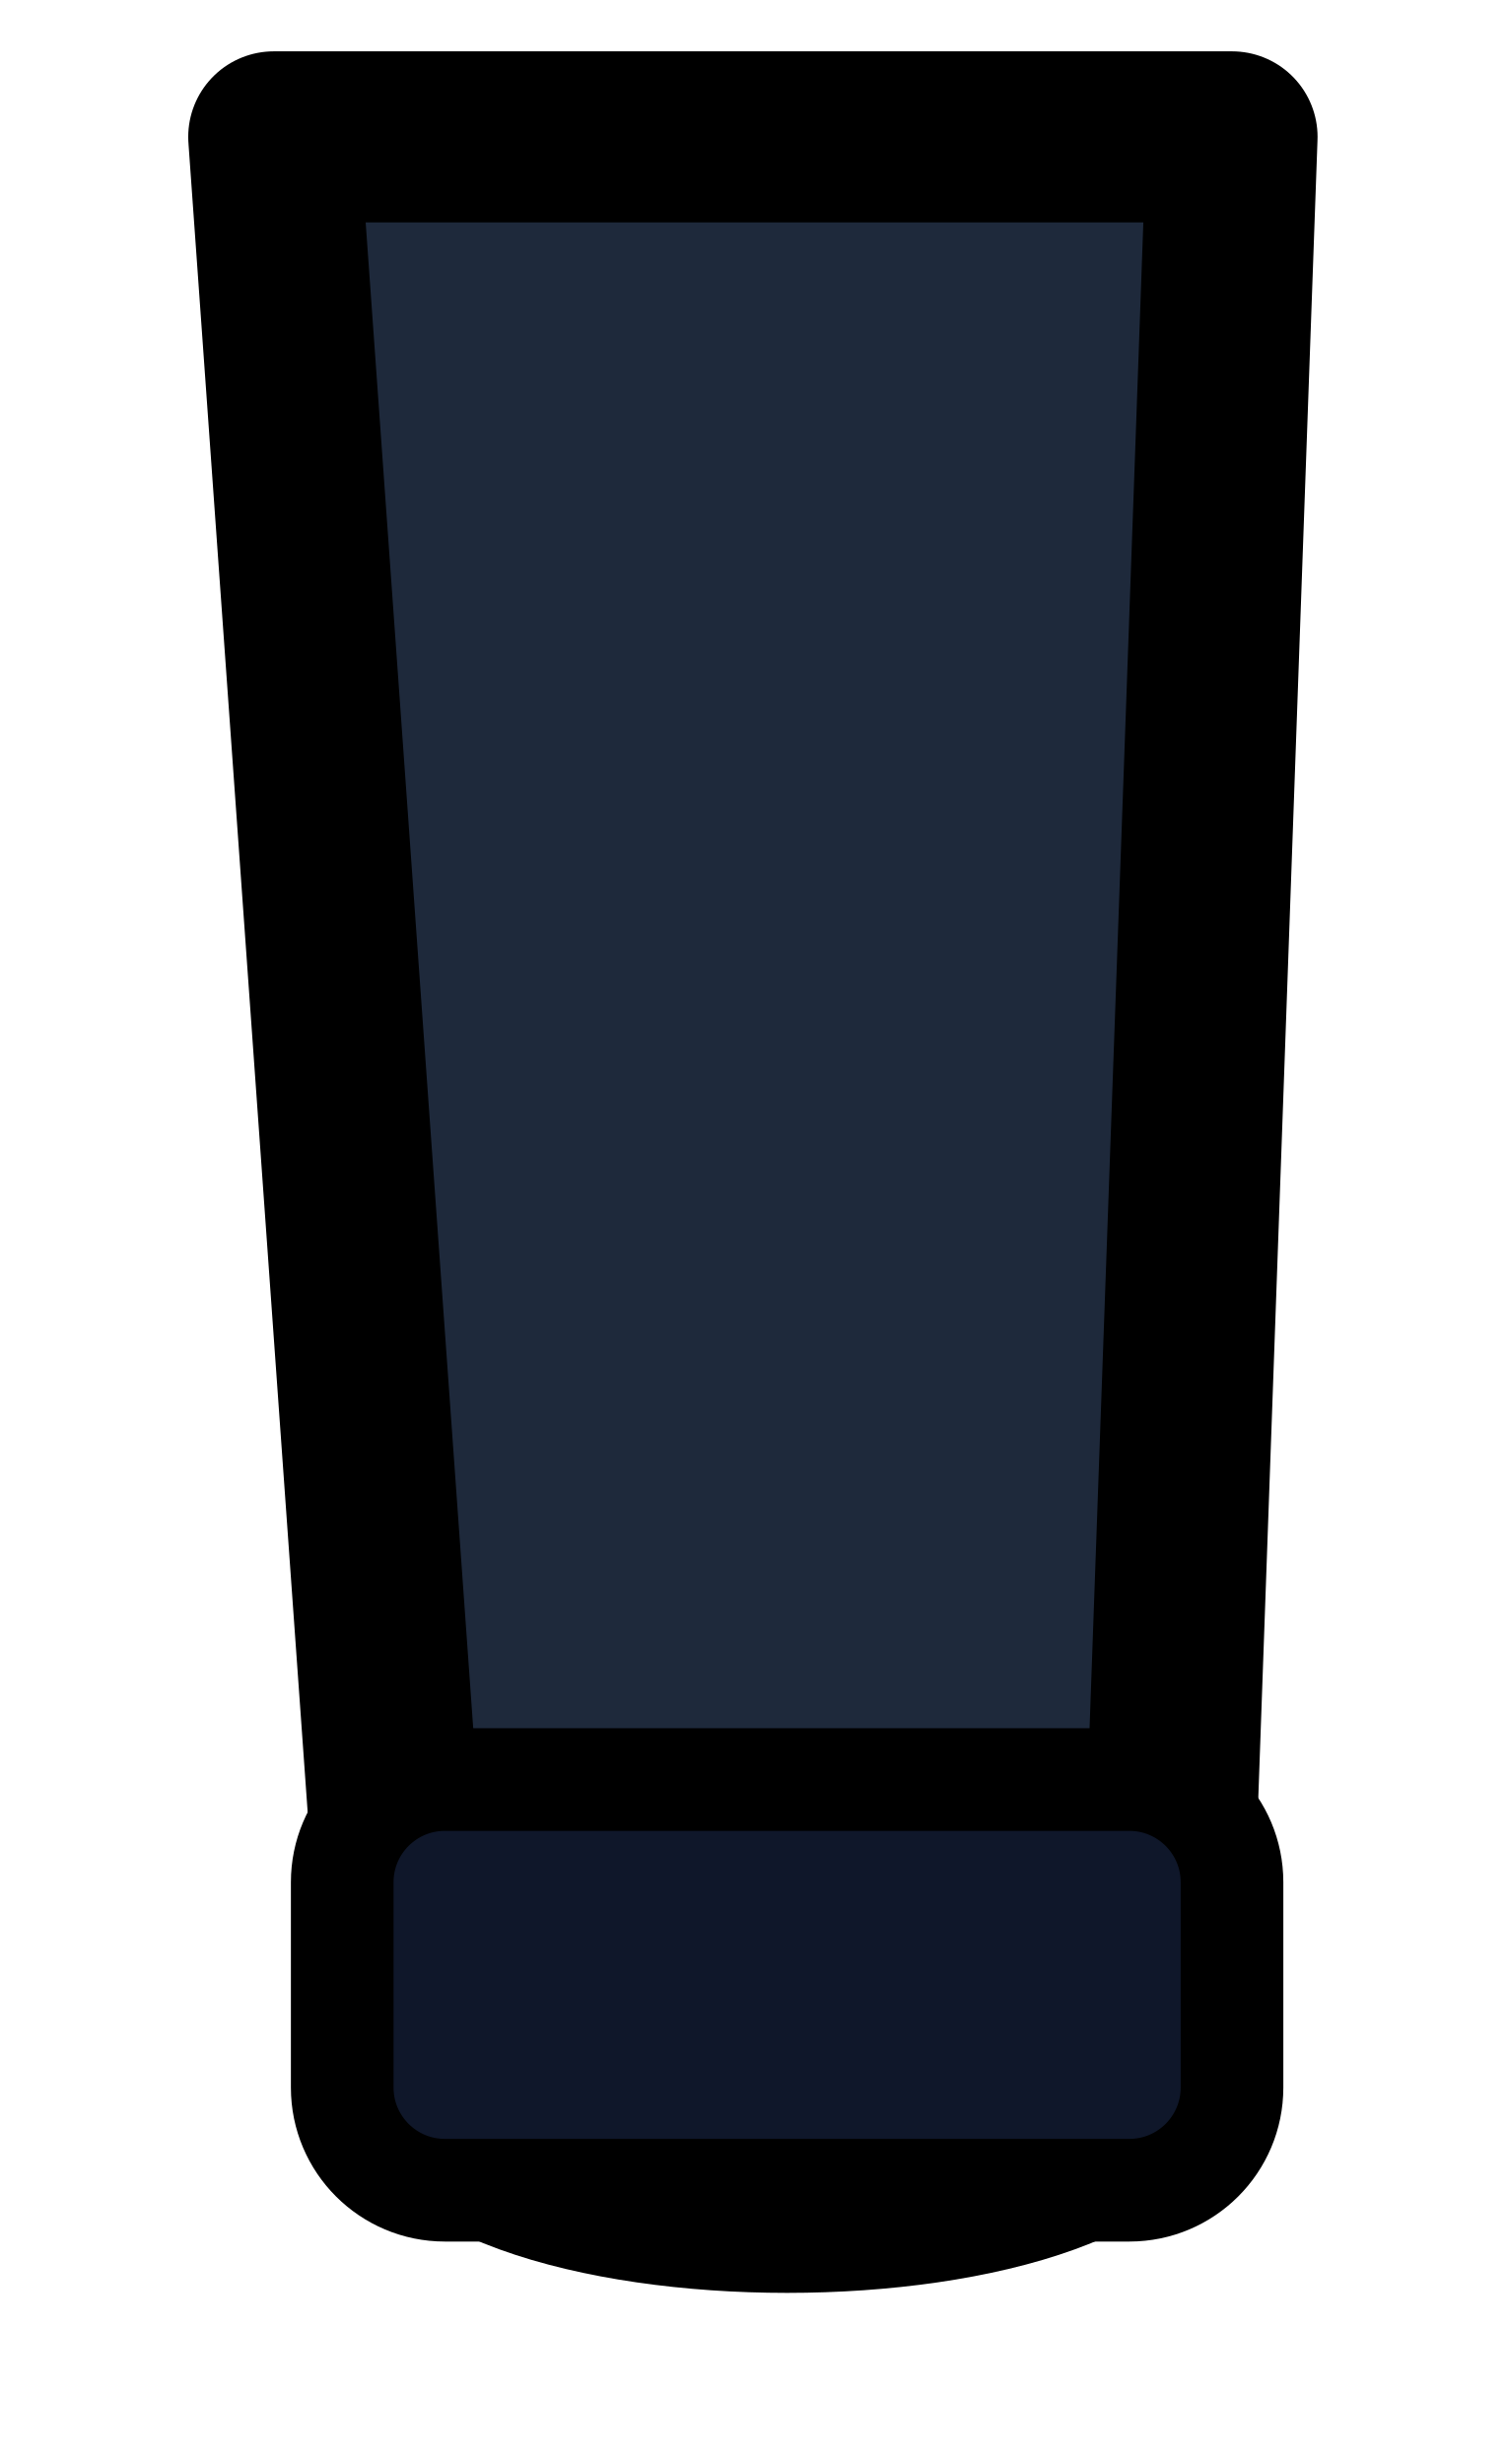
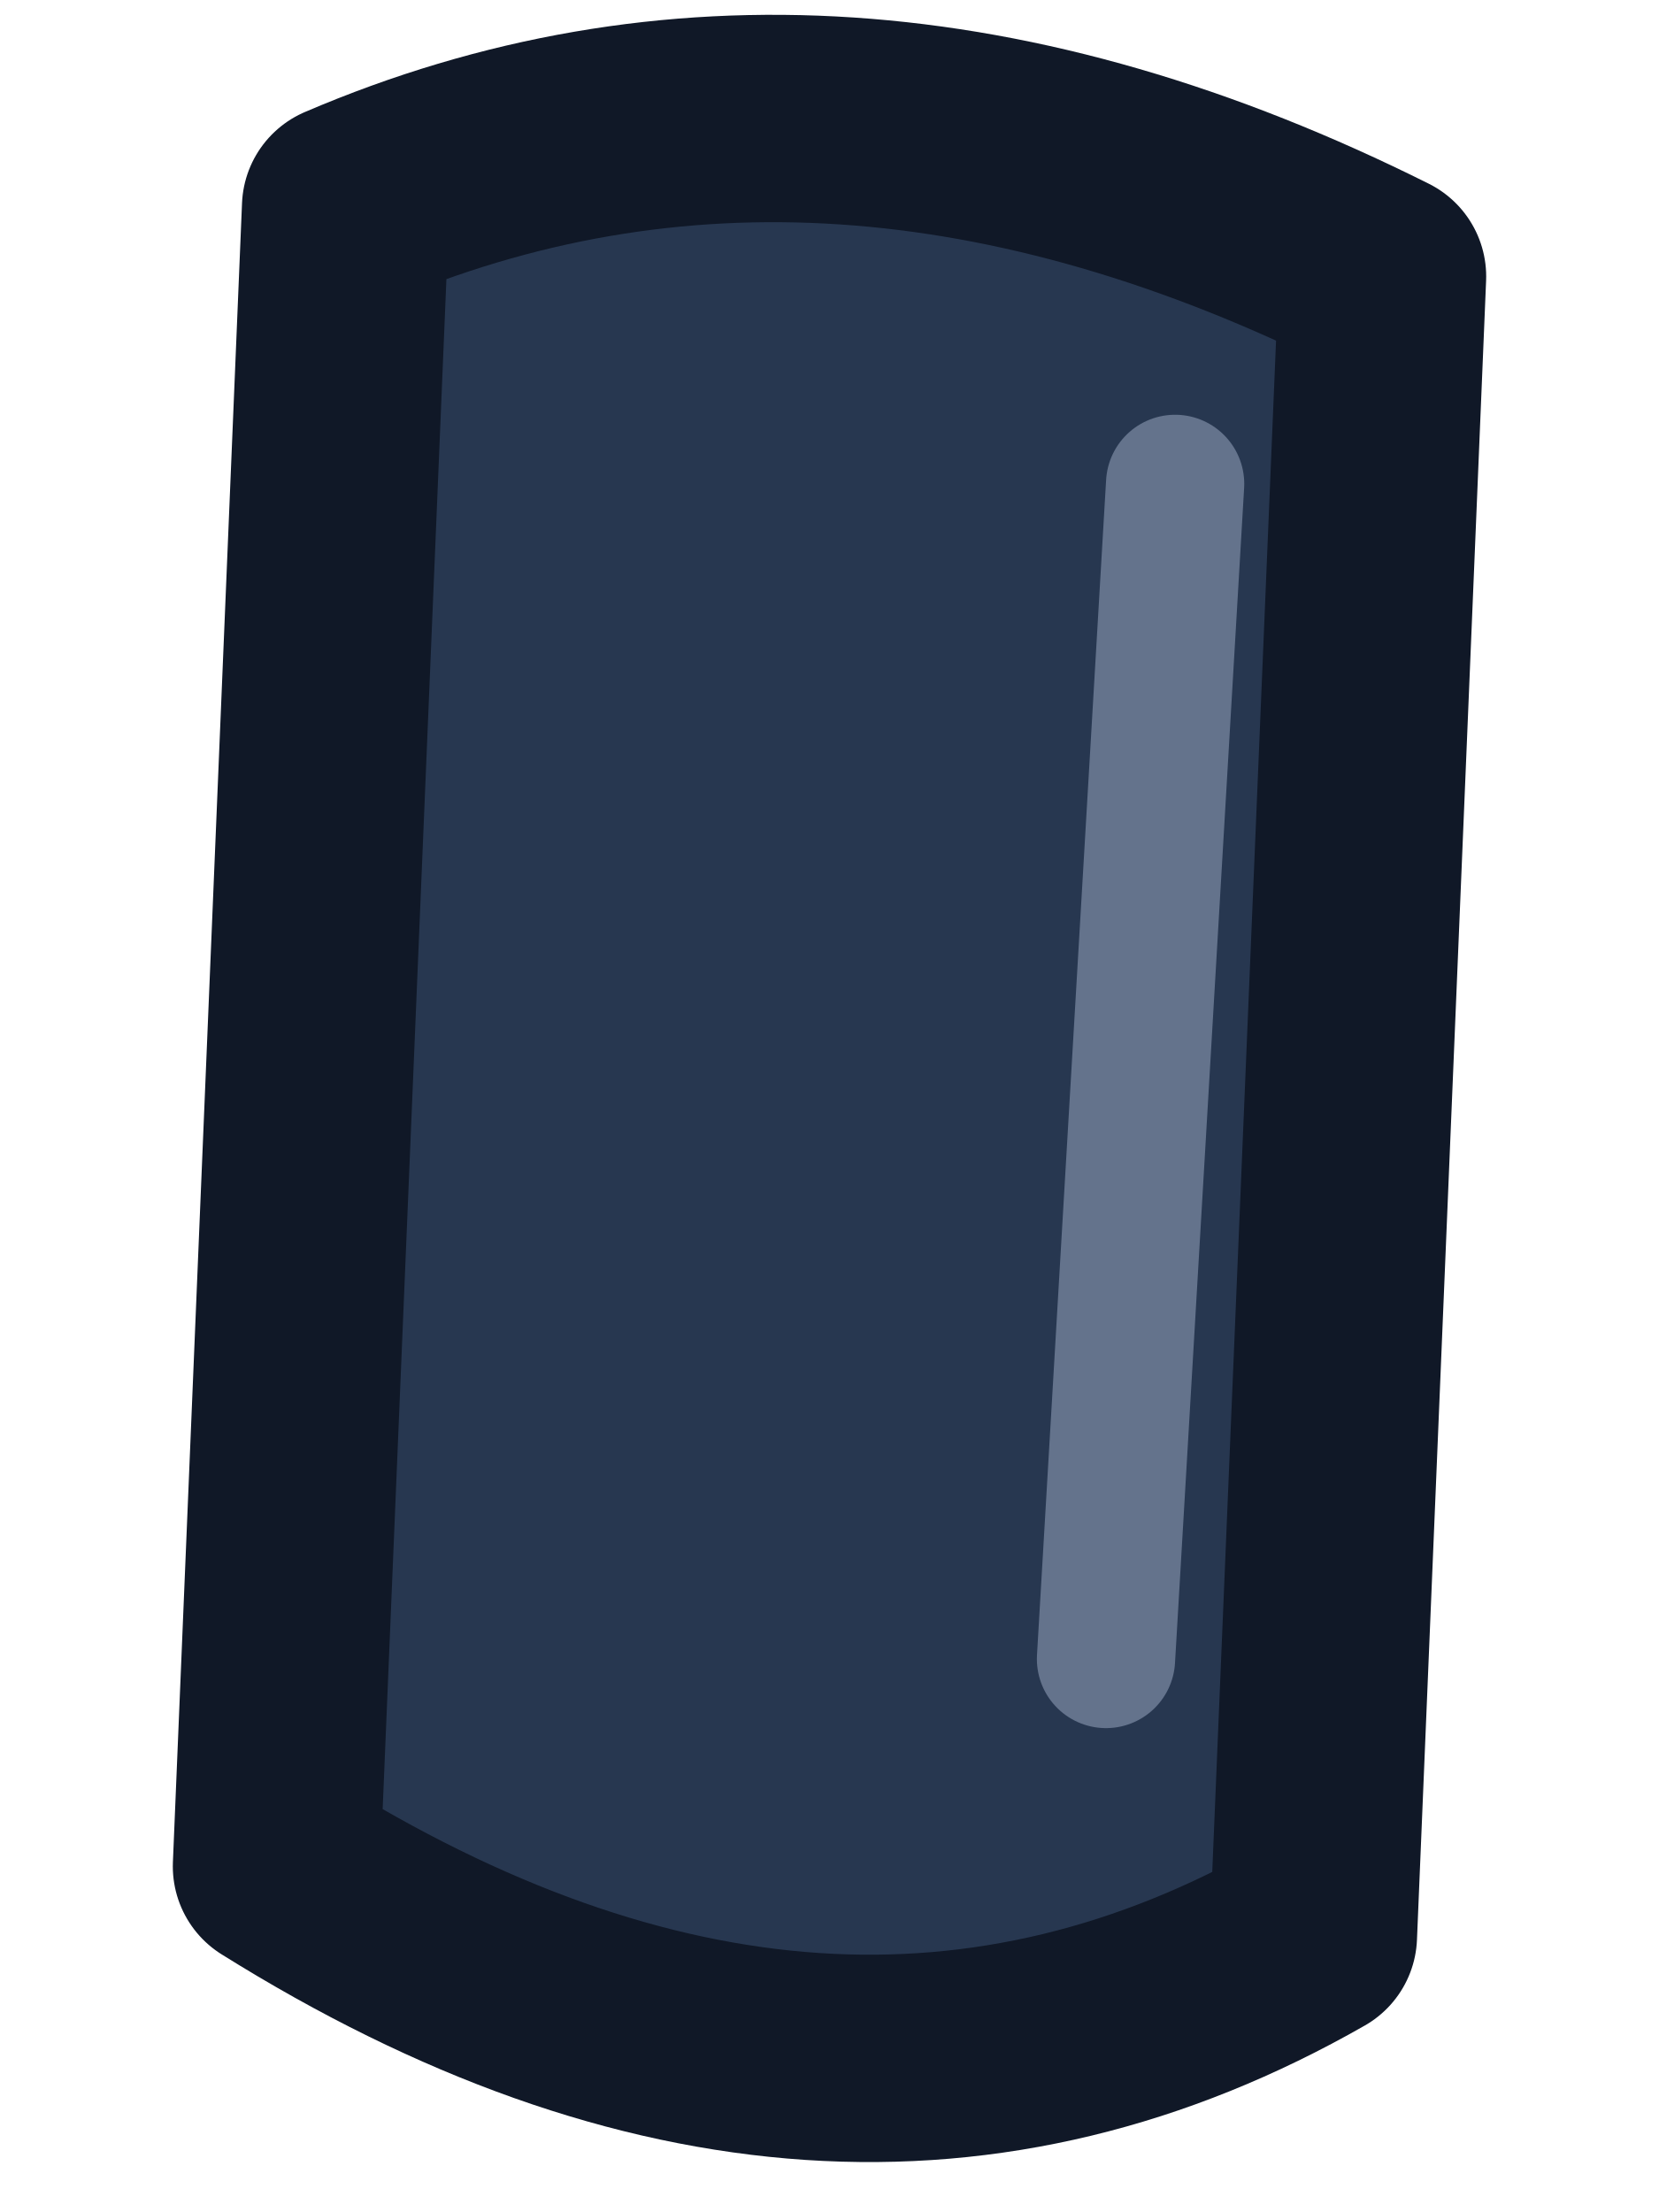
- <svg xmlns="http://www.w3.org/2000/svg" viewBox="0 0 22 36" width="22" height="36">
-   <path d="M 4 2 L 6 30 C 6 33 17 33 17 30 L 18 2 Z" fill="#1e293b" stroke="#000000" stroke-width="2.5" stroke-linejoin="round" />
-   <rect x="5" y="26" width="13" height="6" rx="1.5" fill="#0f172a" stroke="#000000" stroke-width="1.5" />
+ <svg xmlns="http://www.w3.org/2000/svg" width="24" height="32" viewBox="0 0 24 32">
+   <g stroke="#101827" stroke-width="3" stroke-linejoin="round" stroke-linecap="round">
+     <path d="M5 3 Q12 0 20 4 L19 28 Q12 32 4 27Z" fill="#273750" />
+     <path d="M17 7 L16 24" stroke="#64738c" stroke-width="2" />
+   </g>
</svg>
